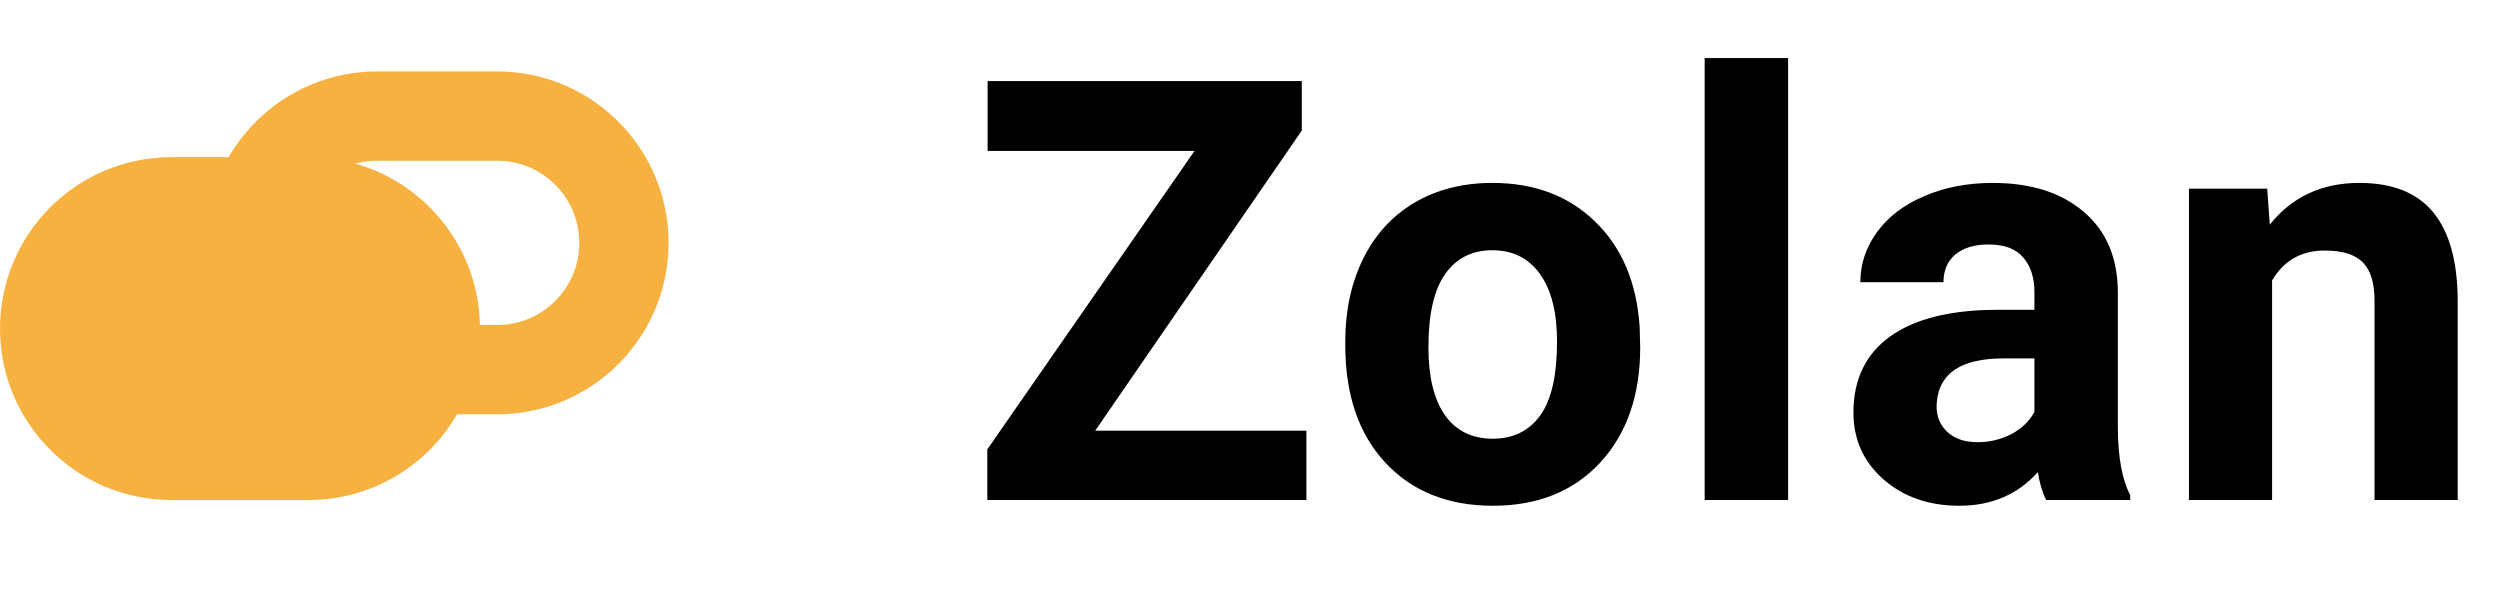
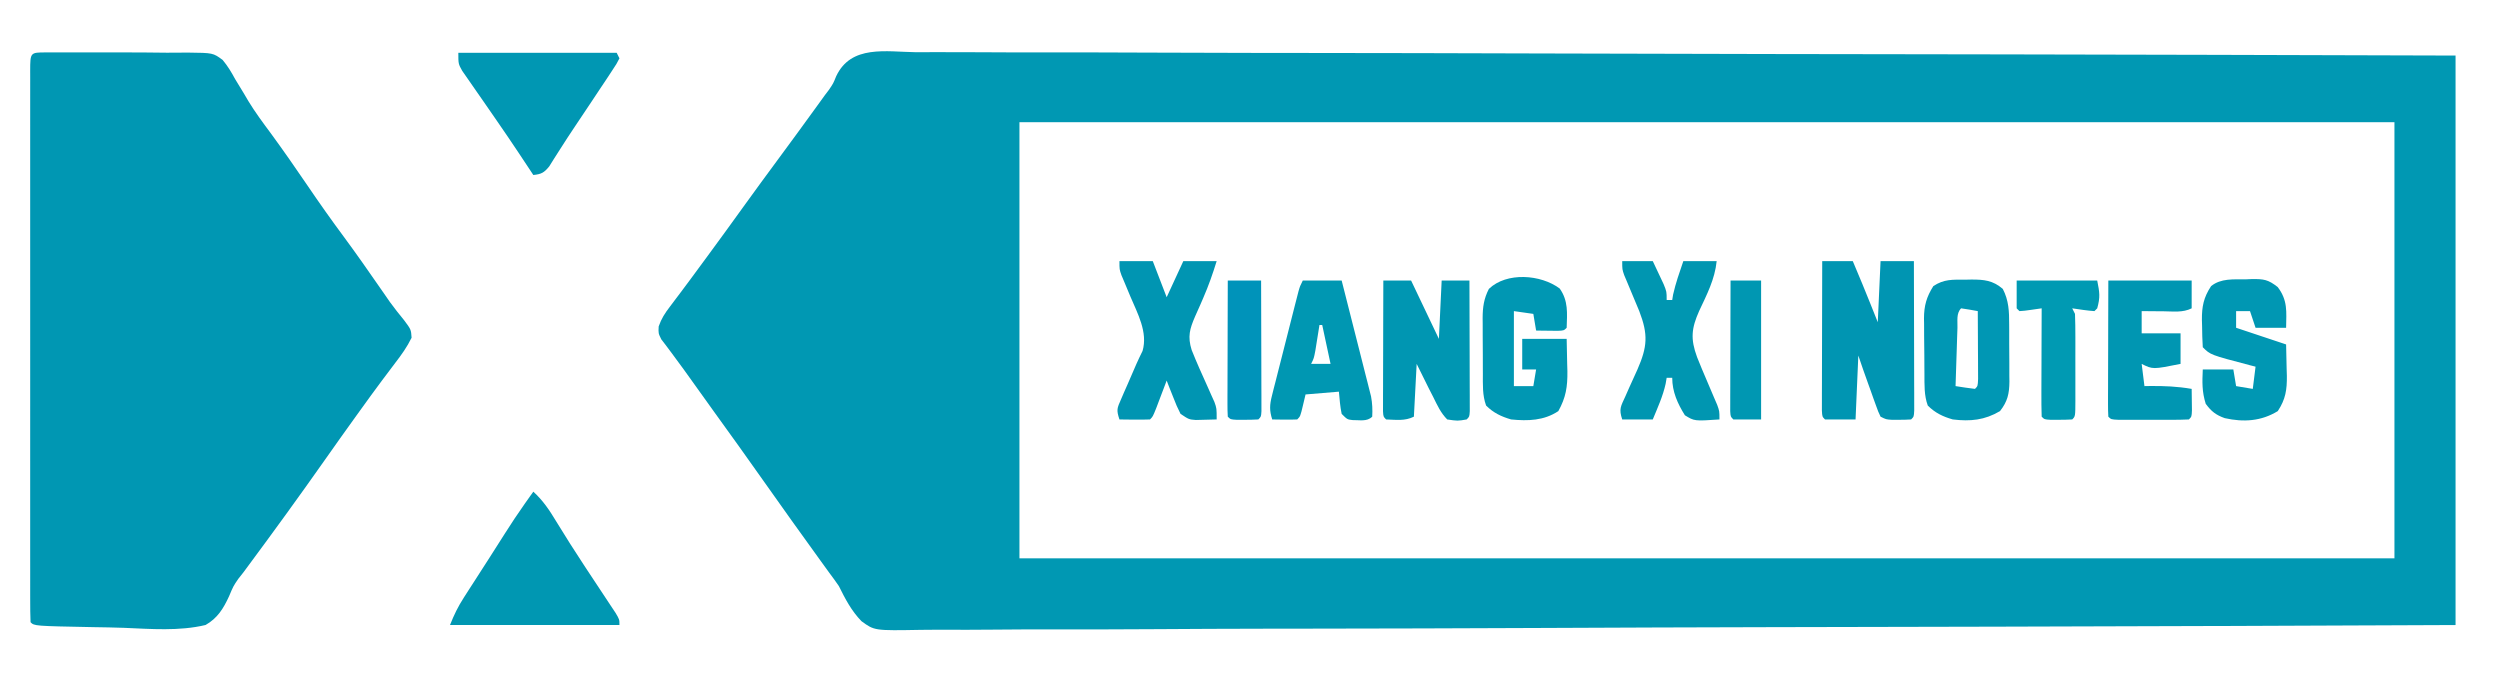
- <svg xmlns="http://www.w3.org/2000/svg" width="140" height="33" fill="none">
-   <rect y="8.8" width="26.88" height="19.2" rx="9.6" fill="#F6B141" />
-   <rect x="14.02" y="6.5" width="20.92" height="14.2" rx="7.1" stroke="#F6B141" stroke-width="5" />
-   <path d="M61.332 24.117h11.827V28H55.29v-2.836l11.602-16.71H55.306V4.54H72.9v2.772L61.332 24.117zm14.003-4.995c0-1.73.333-3.271.999-4.625.666-1.353 1.622-2.4 2.868-3.142 1.257-.741 2.713-1.112 4.367-1.112 2.352 0 4.27.72 5.752 2.16 1.493 1.439 2.326 3.394 2.498 5.865l.032 1.192c0 2.675-.746 4.823-2.24 6.445-1.493 1.612-3.496 2.417-6.01 2.417s-4.522-.805-6.026-2.417c-1.493-1.611-2.24-3.803-2.24-6.574v-.21zm4.657.338c0 1.654.311 2.922.934 3.803.623.87 1.515 1.305 2.675 1.305 1.128 0 2.009-.43 2.643-1.29.633-.87.95-2.255.95-4.156 0-1.622-.317-2.88-.95-3.77-.634-.893-1.526-1.338-2.675-1.338-1.139 0-2.02.446-2.643 1.337-.623.88-.934 2.25-.934 4.109zM100.134 28h-4.673V3.25h4.673V28zm14.454 0c-.215-.419-.371-.94-.467-1.563-1.128 1.257-2.595 1.885-4.399 1.885-1.708 0-3.126-.494-4.254-1.482-1.117-.988-1.676-2.235-1.676-3.738 0-1.848.682-3.266 2.046-4.254 1.375-.989 3.357-1.488 5.946-1.499h2.143v-.999c0-.806-.209-1.45-.628-1.934-.408-.483-1.058-.725-1.95-.725-.784 0-1.402.188-1.853.564-.44.376-.661.892-.661 1.547h-4.656c0-1.01.311-1.944.934-2.803.623-.86 1.504-1.531 2.643-2.015 1.139-.494 2.417-.74 3.835-.74 2.148 0 3.851.542 5.108 1.627 1.267 1.074 1.901 2.588 1.901 4.544v7.557c.011 1.654.242 2.905.693 3.754V28h-4.705zm-3.851-3.239a4.07 4.07 0 0 0 1.901-.45c.58-.313 1.01-.726 1.289-1.242v-2.997h-1.74c-2.331 0-3.572.806-3.722 2.417l-.016.274c0 .58.204 1.058.612 1.434.408.376.967.564 1.676.564zm16.226-14.196l.145 2.015c1.246-1.558 2.917-2.337 5.012-2.337 1.847 0 3.222.543 4.125 1.628.902 1.085 1.364 2.707 1.385 4.866V28h-4.656V16.85c0-.989-.215-1.703-.645-2.144-.43-.45-1.144-.676-2.143-.676-1.311 0-2.293.558-2.949 1.676V28h-4.656V10.565h4.382z" fill="#000" />
+ <svg xmlns="http://www.w3.org/2000/svg" id="vt-svg" class="vt-work" aria-hidden="true" viewBox="0 0 900 247" width="900" height="247">
+   <path d="M0 0 C2.386 -0.004 4.772 -0.013 7.158 -0.026 C12.35 -0.044 17.541 -0.03 22.733 0.01 C30.453 0.071 38.172 0.074 45.892 0.065 C58.879 0.052 71.865 0.085 84.851 0.145 C97.71 0.204 110.568 0.243 123.426 0.254 C124.226 0.254 125.025 0.255 125.849 0.256 C129.909 0.259 133.969 0.262 138.029 0.265 C166.787 0.286 195.544 0.354 224.302 0.448 C252.24 0.54 280.178 0.611 308.117 0.653 C308.547 0.654 308.547 0.654 310.726 0.657 C319.374 0.67 328.022 0.683 336.67 0.696 C354.287 0.721 371.904 0.749 389.521 0.779 C390.331 0.78 391.141 0.782 391.976 0.783 C416.804 0.826 441.632 0.88 466.46 0.946 C467.165 0.948 467.87 0.95 468.596 0.952 C497.148 1.028 525.701 1.117 554.253 1.203 C554.253 68.853 554.253 136.503 554.253 206.203 C487.846 206.484 487.846 206.484 467.299 206.562 C466.933 206.563 466.933 206.563 465.079 206.57 C440.412 206.663 415.745 206.736 391.078 206.795 C390.273 206.797 389.468 206.799 388.639 206.801 C371.144 206.843 353.65 206.882 336.155 206.917 C327.576 206.935 318.997 206.953 310.418 206.972 C309.991 206.973 309.991 206.973 307.831 206.977 C280.157 207.037 252.484 207.142 224.811 207.271 C196.374 207.403 167.937 207.489 139.499 207.517 C135.483 207.521 131.466 207.526 127.45 207.531 C126.659 207.532 125.869 207.533 125.055 207.534 C112.329 207.55 99.603 207.615 86.878 207.698 C74.085 207.781 61.292 207.812 48.499 207.792 C41.567 207.782 34.636 207.795 27.704 207.871 C21.358 207.939 15.015 207.943 8.669 207.895 C6.373 207.889 4.076 207.907 1.78 207.951 C-14.954 208.252 -14.954 208.252 -19.623 204.826 C-23.243 201.088 -25.454 196.832 -27.747 192.203 C-28.868 190.574 -30.016 188.962 -31.216 187.39 C-31.718 186.695 -32.221 186 -32.739 185.284 C-33.237 184.597 -33.734 183.91 -34.247 183.203 C-41.236 173.536 -48.186 163.844 -55.054 154.091 C-60.856 145.851 -66.729 137.667 -72.638 129.503 C-76.285 124.463 -79.914 119.41 -83.509 114.331 C-84.963 112.298 -86.444 110.284 -87.954 108.292 C-88.608 107.417 -89.261 106.542 -89.934 105.64 C-90.505 104.896 -91.077 104.152 -91.665 103.386 C-92.747 101.203 -92.747 101.203 -92.622 98.714 C-91.63 95.867 -90.391 93.975 -88.559 91.578 C-87.838 90.617 -87.116 89.657 -86.372 88.667 C-85.959 88.125 -85.547 87.582 -85.122 87.022 C-82.4 83.42 -79.736 79.776 -77.059 76.14 C-76.457 75.324 -75.855 74.508 -75.234 73.667 C-70.662 67.466 -66.144 61.227 -61.643 54.974 C-57.714 49.523 -53.74 44.106 -49.747 38.703 C-45.07 32.371 -40.42 26.021 -35.809 19.64 C-35.302 18.939 -34.795 18.238 -34.272 17.515 C-34.026 17.174 -34.026 17.174 -32.782 15.449 C-32.297 14.812 -31.813 14.176 -31.313 13.521 C-29.747 11.203 -29.747 11.203 -28.719 8.643 C-23.344 -2.758 -10.776 -0.145 0 0 Z M37.253 25.203 C37.253 77.013 37.253 128.823 37.253 182.203 C200.603 182.203 363.953 182.203 532.253 182.203 C532.253 130.393 532.253 78.583 532.253 25.203 C368.903 25.203 205.553 25.203 37.253 25.203 Z " transform="translate(329.7469,18.79745)" style="fill: #0098B3;" />
+   <path d="M0 0 C0.486 -0.002 0.486 -0.002 2.947 -0.01 C3.479 -0.009 3.479 -0.009 6.169 -0.003 C7.264 -0.004 8.359 -0.005 9.488 -0.006 C11.82 -0.007 14.152 -0.005 16.484 -0.001 C20.004 0.004 23.524 -0.001 27.044 -0.007 C32.554 -0.012 38.061 0.032 43.57 0.105 C46.117 0.127 48.658 0.102 51.205 0.064 C60.131 0.167 60.131 0.167 63.587 2.703 C65.41 4.89 66.723 7.059 68.068 9.567 C69.13 11.317 70.195 13.066 71.263 14.813 C71.787 15.704 72.311 16.594 72.85 17.512 C75.313 21.56 78.119 25.329 80.943 29.129 C85.436 35.281 89.791 41.513 94.068 47.817 C98.324 54.087 102.68 60.257 107.198 66.341 C111.756 72.5 116.131 78.783 120.497 85.078 C121.053 85.878 121.609 86.677 122.181 87.5 C122.718 88.278 123.255 89.055 123.809 89.855 C125.434 92.117 127.168 94.254 128.923 96.415 C131.418 99.755 131.418 99.755 131.615 102.711 C130.002 106.038 127.941 108.903 125.693 111.817 C124.686 113.156 123.679 114.496 122.673 115.836 C122.144 116.537 121.615 117.238 121.069 117.96 C118.335 121.608 115.67 125.306 113.005 129.004 C112.46 129.76 111.914 130.516 111.352 131.294 C107.683 136.383 104.053 141.499 100.443 146.629 C91.342 159.561 82.06 172.359 72.639 185.059 C72.106 185.778 71.574 186.498 71.025 187.239 C70.438 187.981 69.852 188.722 69.248 189.487 C67.443 192.129 67.443 192.129 65.902 195.79 C63.862 200.213 61.761 203.666 57.443 206.129 C47.943 208.401 37.765 207.556 28.074 207.149 C24.411 207.012 20.746 206.962 17.082 206.901 C-4.196 206.49 -4.196 206.49 -5.557 205.129 C-5.657 202.501 -5.692 199.9 -5.684 197.271 C-5.686 196.438 -5.687 195.605 -5.689 194.746 C-5.693 191.933 -5.69 189.119 -5.687 186.305 C-5.688 184.297 -5.69 182.288 -5.692 180.28 C-5.696 174.809 -5.695 169.338 -5.691 163.867 C-5.689 158.156 -5.691 152.444 -5.693 146.732 C-5.695 137.138 -5.692 127.545 -5.688 117.951 C-5.682 106.842 -5.684 95.732 -5.689 84.623 C-5.694 75.104 -5.695 65.585 -5.692 56.066 C-5.69 50.372 -5.69 44.678 -5.693 38.985 C-5.696 33.633 -5.694 28.282 -5.689 22.93 C-5.687 20.96 -5.688 18.99 -5.69 17.02 C-5.693 14.342 -5.689 11.665 -5.684 8.988 C-5.686 8.197 -5.689 7.407 -5.691 6.593 C-5.667 0.005 -5.667 0.005 0 0 Z " transform="translate(16.55713,18.87061)" style="fill: #0097B3;" />
+   <path d="M0 0 C3.63 0 7.26 0 11 0 C11.751 1.791 12.501 3.583 13.25 5.375 C13.668 6.373 14.085 7.37 14.516 8.398 C16.378 12.918 18.184 17.461 20 22 C20.33 14.74 20.66 7.48 21 0 C24.96 0 28.92 0 33 0 C33.023 7.284 33.041 14.568 33.052 21.853 C33.057 25.235 33.064 28.617 33.075 31.999 C33.088 35.883 33.093 39.768 33.098 43.652 C33.103 44.872 33.108 46.092 33.113 47.349 C33.113 48.47 33.113 49.591 33.114 50.746 C33.116 51.738 33.118 52.731 33.12 53.754 C33 56 33 56 32 57 C30.524 57.098 29.042 57.13 27.562 57.125 C26.759 57.128 25.956 57.13 25.129 57.133 C23 57 23 57 21 56 C20.146 54.19 20.146 54.19 19.309 51.852 C19.004 51.011 18.699 50.171 18.385 49.305 C18.072 48.42 17.76 47.536 17.438 46.625 C17.121 45.748 16.805 44.872 16.479 43.969 C15.286 40.656 14.113 37.34 13 34 C12.67 41.59 12.34 49.18 12 57 C8.37 57 4.74 57 1 57 C0 56 0 56 -0.12 53.754 C-0.118 52.761 -0.116 51.769 -0.114 50.746 C-0.113 49.625 -0.113 48.504 -0.113 47.349 C-0.108 46.129 -0.103 44.909 -0.098 43.652 C-0.096 42.411 -0.095 41.169 -0.093 39.89 C-0.089 36.584 -0.08 33.278 -0.069 29.972 C-0.058 26.6 -0.054 23.229 -0.049 19.857 C-0.038 13.238 -0.02 6.619 0 0 Z " transform="translate(656,94)" style="fill: #0095B2;" />
+   <path d="M0 0 C3.452 3.149 5.803 6.652 8.188 10.625 C11.511 16.067 14.923 21.442 18.434 26.766 C18.626 27.058 18.626 27.058 19.602 28.539 C21.166 30.911 22.731 33.283 24.305 35.649 C25.418 37.323 26.525 39.001 27.633 40.68 C28.281 41.657 28.93 42.634 29.598 43.64 C31 46 31 46 31 48 C10.87 48 -9.26 48 -30 48 C-28.49 44.224 -27.143 41.432 -24.988 38.086 C-24.395 37.159 -23.801 36.232 -23.189 35.277 C-22.57 34.32 -21.951 33.362 -21.312 32.375 C-20.712 31.44 -20.112 30.506 -19.494 29.543 C-18.279 27.65 -17.061 25.758 -15.843 23.867 C-13.979 20.967 -12.133 18.057 -10.289 15.145 C-7.957 11.476 -5.58 7.858 -3.062 4.312 C-2.476 3.484 -1.889 2.655 -1.285 1.801 C-0.861 1.207 -0.437 0.612 0 0 Z " transform="translate(192,177)" style="fill: #0097B2;" />
+   <path d="M0 0 C18.81 0 37.62 0 57 0 C57.165 0.33 57.165 0.33 58 2 C56.988 3.969 56.988 3.969 55.312 6.5 C54.668 7.481 54.023 8.462 53.359 9.473 C52.573 10.649 51.787 11.824 51 13 C50.047 14.436 49.093 15.872 48.141 17.309 C46.083 20.407 44.015 23.498 41.941 26.586 C40.123 29.3 38.335 32.027 36.59 34.789 C35.9 35.869 35.211 36.95 34.5 38.062 C33.912 39.002 33.324 39.942 32.719 40.91 C30.835 43.201 29.901 43.688 27 44 C26.738 43.604 26.738 43.604 25.41 41.598 C24.628 40.419 23.845 39.241 23.062 38.062 C22.637 37.419 22.211 36.776 21.772 36.114 C19.125 32.134 16.443 28.182 13.716 24.257 C12.155 22.008 10.601 19.755 9.046 17.503 C8.266 16.377 7.483 15.254 6.697 14.133 C5.578 12.538 4.473 10.935 3.367 9.332 C2.719 8.401 2.07 7.47 1.402 6.511 C0 4 0 4 0 0 Z " transform="translate(165,19)" style="fill: #0097B3;" />
+   <path d="M0 0 C3.3 0 6.6 0 10 0 C13.3 6.93 16.6 13.86 20 21 C20.33 14.07 20.66 7.14 21 0 C24.3 0 27.6 0 31 0 C31.025 6.96 31.043 13.92 31.055 20.88 C31.06 23.25 31.067 25.62 31.075 27.99 C31.088 31.388 31.093 34.786 31.098 38.184 C31.103 39.25 31.108 40.317 31.113 41.416 C31.113 41.906 31.113 41.906 31.114 44.388 C31.116 45.257 31.118 46.125 31.12 47.02 C31 49 31 49 30 50 C26.75 50.562 26.75 50.562 23 50 C20.696 47.696 19.426 44.905 18 42 C17.459 40.943 16.917 39.886 16.359 38.797 C14.879 35.878 13.437 32.94 12 30 C11.67 36.27 11.34 42.54 11 49 C7.747 50.627 4.608 50.115 1 50 C0 49 0 49 -0.12 47.02 C-0.118 46.151 -0.116 45.283 -0.114 44.388 C-0.113 43.407 -0.113 42.427 -0.113 41.416 C-0.108 40.349 -0.103 39.283 -0.098 38.184 C-0.096 37.097 -0.095 36.011 -0.093 34.892 C-0.088 31.407 -0.075 27.922 -0.062 24.438 C-0.057 22.081 -0.053 19.725 -0.049 17.369 C-0.038 11.579 -0.02 5.79 0 0 Z M10 25 C11 27 11 27 11 27 Z " transform="translate(498,101)" style="fill: #0096B2;" />
+   <path d="M0 0 C3.96 0 7.92 0 12 0 C13.65 4.29 15.3 8.58 17 13 C18.98 8.71 20.96 4.42 23 0 C26.96 0 30.92 0 35 0 C33.61 4.498 32.089 8.856 30.207 13.172 C29.887 13.914 29.567 14.656 29.237 15.42 C28.587 16.913 27.925 18.401 27.25 19.883 C25.304 24.377 24.479 27.161 26 32 C27.808 36.556 29.833 41.01 31.85 45.477 C32.251 46.384 32.653 47.292 33.066 48.227 C33.437 49.047 33.808 49.868 34.19 50.713 C35 53 35 53 35 57 C33.396 57.054 31.792 57.093 30.188 57.125 C29.294 57.148 28.401 57.171 27.48 57.195 C25 57 25 57 22 55 C20.613 52.18 20.613 52.18 19.312 48.875 C18.876 47.779 18.439 46.684 17.988 45.555 C17.825 45.133 17.825 45.133 17 43 C16.651 43.927 16.301 44.854 15.941 45.809 C15.486 47.006 15.031 48.204 14.562 49.438 C14.11 50.632 13.658 51.827 13.191 53.059 C12 56 12 56 11 57 C9.147 57.072 7.292 57.084 5.438 57.062 C4.426 57.053 3.414 57.044 2.371 57.035 C1.98 57.029 1.98 57.029 0 57 C-1.167 53.5 -0.84 52.976 0.582 49.727 C0.937 48.902 1.292 48.077 1.658 47.227 C2.039 46.368 2.42 45.51 2.812 44.625 C3.898 42.123 4.984 39.622 6.065 37.118 C6.777 35.505 7.539 33.915 8.324 32.336 C10.272 25.602 6.523 18.86 3.938 12.75 C3.192 10.976 2.451 9.2 1.715 7.422 C1.386 6.644 1.057 5.867 0.719 5.065 C0 3 0 3 0 0 Z " transform="translate(403,94)" style="fill: #0095B2;" />
+   <path d="M0 0 C3.63 0 7.26 0 11 0 C11.84 1.768 12.672 3.539 13.5 5.312 C13.964 6.299 14.428 7.285 14.906 8.301 C16 11 16 11 16 14 C16.66 14 17.32 14 18 14 C18.103 13.361 18.206 12.721 18.312 12.062 C19.242 7.924 20.623 4.012 22 0 C25.96 0 29.92 0 34 0 C33.343 6.541 30.467 12.048 27.707 17.924 C24.923 24.176 24.512 27.964 26.941 34.554 C28.1 37.476 29.319 40.364 30.562 43.25 C31.402 45.212 32.237 47.175 33.066 49.141 C33.437 50.002 33.808 50.863 34.19 51.751 C35 54 35 54 35 57 C26.004 57.618 26.004 57.618 22.562 55.5 C19.924 51.278 18 47.021 18 42 C17.34 42 16.68 42 16 42 C15.878 42.715 15.755 43.431 15.629 44.168 C14.629 48.672 12.761 52.74 11 57 C7.37 57 3.74 57 0 57 C-1.268 53.195 -0.508 52.288 1.125 48.703 C1.354 48.182 1.354 48.182 2.516 45.547 C3.499 43.362 4.489 41.18 5.484 39 C9.081 30.796 9.361 26.417 6.152 18.047 C5.422 16.278 4.683 14.512 3.938 12.75 C3.192 10.976 2.451 9.2 1.715 7.422 C1.386 6.644 1.057 5.867 0.719 5.065 C0 3 0 3 0 0 Z " transform="translate(584,94)" style="fill: #0096B1;" />
+   <path d="M0 0 C0.755 -0.016 1.511 -0.032 2.289 -0.049 C6.844 -0.053 10.027 0.22 13.625 3.312 C15.804 7.484 15.932 11.454 15.926 16.062 C15.93 16.798 15.934 17.534 15.939 18.292 C15.944 19.842 15.945 21.392 15.941 22.941 C15.938 25.305 15.961 27.668 15.986 30.031 C15.989 31.542 15.989 33.052 15.988 34.562 C15.997 35.265 16.007 35.967 16.016 36.69 C15.975 41.07 15.34 43.848 12.625 47.312 C7.117 50.572 1.952 51.083 -4.375 50.312 C-7.939 49.29 -10.718 47.969 -13.375 45.312 C-14.727 41.641 -14.554 37.778 -14.578 33.914 C-14.581 33.558 -14.581 33.558 -14.595 31.755 C-14.605 30.25 -14.611 28.746 -14.615 27.241 C-14.625 24.952 -14.656 22.664 -14.688 20.375 C-14.694 18.909 -14.699 17.443 -14.703 15.977 C-14.715 15.298 -14.728 14.62 -14.741 13.921 C-14.719 9.325 -13.823 6.198 -11.375 2.312 C-7.559 -0.232 -4.421 -0.019 0 0 Z M-1.375 10.312 C-3.179 12.116 -2.612 14.879 -2.691 17.316 C-2.733 18.531 -2.775 19.746 -2.818 20.998 C-2.858 22.277 -2.897 23.557 -2.938 24.875 C-2.981 26.158 -3.024 27.442 -3.068 28.764 C-3.175 31.946 -3.277 35.129 -3.375 38.312 C-1.049 38.693 1.286 39.025 3.625 39.312 C4.625 38.312 4.625 38.312 4.739 35.72 C4.733 34.595 4.728 33.469 4.723 32.309 C4.721 31.701 4.721 31.701 4.713 28.627 C4.709 27.987 4.709 27.987 4.688 24.75 C4.683 23.467 4.678 22.183 4.674 20.861 C4.662 17.678 4.646 14.495 4.625 11.312 C2.634 10.931 0.632 10.599 -1.375 10.312 Z " transform="translate(707.375,100.6875)" style="fill: #0097B4;" />
+   <path d="M0 0 C3.127 4.43 2.673 8.86 2.5 14.125 C1.5 15.125 1.5 15.125 -0.785 15.223 C-1.243 15.217 -1.243 15.217 -3.562 15.188 C-4.482 15.178 -5.401 15.169 -6.348 15.16 C-7.058 15.149 -7.768 15.137 -8.5 15.125 C-8.83 13.145 -9.16 11.165 -9.5 9.125 C-11.81 8.795 -14.12 8.465 -16.5 8.125 C-16.5 17.035 -16.5 25.945 -16.5 35.125 C-14.19 35.125 -11.88 35.125 -9.5 35.125 C-9.17 33.145 -8.84 31.165 -8.5 29.125 C-10.15 29.125 -11.8 29.125 -13.5 29.125 C-13.5 25.495 -13.5 21.865 -13.5 18.125 C-8.22 18.125 -2.94 18.125 2.5 18.125 C2.581 21.146 2.641 24.166 2.688 27.188 C2.713 28.035 2.738 28.883 2.764 29.756 C2.828 35.337 2.237 39.219 -0.5 44.125 C-5.66 47.565 -11.43 47.727 -17.5 47.125 C-21.041 46.094 -23.859 44.766 -26.5 42.125 C-27.863 38.441 -27.662 34.568 -27.668 30.691 C-27.671 29.976 -27.675 29.262 -27.678 28.525 C-27.683 27.016 -27.685 25.507 -27.685 23.999 C-27.687 21.699 -27.706 19.399 -27.725 17.1 C-27.728 15.63 -27.73 14.161 -27.73 12.691 C-27.738 12.008 -27.745 11.324 -27.752 10.62 C-27.734 6.682 -27.309 3.64 -25.5 0.125 C-19.118 -6.012 -6.799 -5.1 0 0 Z " transform="translate(561.5,103.875)" style="fill: #0097B3;" />
+   <path d="M0 0 C0.751 -0.033 1.502 -0.066 2.275 -0.1 C6.504 -0.141 8.095 0.069 11.535 2.777 C15.205 7.593 14.647 11.62 14.562 17.438 C10.932 17.438 7.303 17.438 3.562 17.438 C2.902 15.457 2.243 13.477 1.562 11.438 C-0.087 11.438 -1.738 11.438 -3.438 11.438 C-3.438 13.418 -3.438 15.398 -3.438 17.438 C2.502 19.418 8.443 21.398 14.562 23.438 C14.624 26.284 14.686 29.13 14.75 32.062 C14.777 32.948 14.805 33.833 14.833 34.745 C14.885 39.716 14.396 43.168 11.562 47.438 C5.607 51.084 -0.741 51.491 -7.527 49.969 C-10.721 48.834 -12.37 47.53 -14.375 44.812 C-15.743 40.466 -15.644 36.983 -15.438 32.438 C-11.807 32.438 -8.178 32.438 -4.438 32.438 C-4.107 34.417 -3.777 36.398 -3.438 38.438 C-1.458 38.767 0.522 39.097 2.562 39.438 C2.893 36.797 3.223 34.157 3.562 31.438 C2.85 31.256 2.137 31.074 1.402 30.887 C-12.686 27.189 -12.686 27.189 -15.438 24.438 C-15.592 21.86 -15.669 19.329 -15.688 16.75 C-15.708 16.042 -15.729 15.333 -15.75 14.604 C-15.785 9.837 -15.155 6.519 -12.438 2.438 C-8.917 -0.42 -4.341 0.033 0 0 Z " transform="translate(808.4375,100.5625)" style="fill: #0097B3;" />
+   <path d="M0 0 C9.9 0 19.8 0 30 0 C30 3.3 30 6.6 30 10 C26.812 11.594 23.371 11.102 19.875 11.062 C19.121 11.058 18.367 11.053 17.59 11.049 C15.727 11.037 13.863 11.019 12 11 C12 13.64 12 16.28 12 19 C16.62 19 21.24 19 26 19 C26 22.63 26 26.26 26 30 C16 32 16 32 12 30 C12.33 32.64 12.66 35.28 13 38 C13.32 37.994 13.32 37.994 14.941 37.965 C20.087 37.911 24.93 38.118 30 39 C30.027 40.646 30.046 42.292 30.062 43.938 C30.074 44.854 30.086 45.771 30.098 46.715 C30 49 30 49 29 50 C26.939 50.1 24.875 50.131 22.812 50.133 C21.557 50.134 20.301 50.135 19.008 50.137 C18.351 50.135 17.694 50.133 17.017 50.13 C15.008 50.125 13 50.13 10.992 50.137 C9.737 50.135 8.481 50.134 7.188 50.133 C6.026 50.132 4.865 50.131 3.668 50.129 C1 50 1 50 0 49 C-0.093 47.465 -0.117 45.926 -0.114 44.388 C-0.113 43.407 -0.113 42.427 -0.113 41.416 C-0.108 40.349 -0.103 39.283 -0.098 38.184 C-0.096 37.097 -0.095 36.011 -0.093 34.892 C-0.088 31.407 -0.075 27.922 -0.062 24.438 C-0.057 22.081 -0.053 19.725 -0.049 17.369 C-0.039 11.579 -0.019 5.79 0 0 Z " transform="translate(759,101)" style="fill: #0096B2;" />
+   <path d="M0 0 C4.62 0 9.24 0 14 0 C15.574 6.173 17.14 12.348 18.7 18.524 C19.231 20.625 19.765 22.725 20.3 24.824 C21.07 27.844 21.833 30.865 22.594 33.887 C22.834 34.823 23.075 35.76 23.323 36.725 C23.433 37.165 23.433 37.165 23.99 39.393 C24.186 40.164 24.381 40.934 24.582 41.728 C25.039 44.213 25.139 46.479 25 49 C23.105 50.895 20.429 50.18 17.91 50.23 C16 50 16 50 14 48 C13.435 45.345 13.262 42.709 13 40 C11.02 40.165 11.02 40.165 1 41 C0.691 42.299 0.381 43.599 0.062 44.938 C-0.875 48.875 -0.875 48.875 -2 50 C-3.519 50.072 -5.042 50.084 -6.562 50.062 C-7.389 50.053 -8.215 50.044 -9.066 50.035 C-9.704 50.024 -10.343 50.012 -11 50 C-12.028 46.812 -11.94 44.769 -11.12 41.539 C-10.903 40.664 -10.685 39.79 -10.462 38.89 C-10.219 37.954 -9.977 37.019 -9.727 36.055 C-9.483 35.088 -9.24 34.122 -8.99 33.127 C-8.474 31.086 -7.955 29.047 -7.431 27.009 C-6.627 23.882 -5.836 20.752 -5.047 17.621 C-4.545 15.64 -4.042 13.66 -3.539 11.68 C-3.3 10.74 -3.062 9.801 -2.816 8.832 C-2.593 7.965 -2.369 7.097 -2.139 6.203 C-2.041 5.82 -2.041 5.82 -1.545 3.884 C-1 2 -1 2 0 0 Z M6 16 C5.867 16.843 5.734 17.686 5.598 18.555 C5.421 19.65 5.244 20.746 5.062 21.875 C4.888 22.966 4.714 24.056 4.535 25.18 C4 28 4 28 3 30 C5.31 30 7.62 30 10 30 C9.01 25.38 8.02 20.76 7 16 C6.67 16 6.34 16 6 16 Z " transform="translate(469,101)" style="fill: #0097B2;" />
+   <path d="M0 0 C9.57 0 19.14 0 29 0 C29.867 4.335 30.114 5.991 29 10 C28.67 10.33 28.34 10.66 28 11 C25.309 10.824 22.671 10.382 20 10 C20.33 10.66 20.66 11.32 21 12 C21.099 14.76 21.14 17.494 21.133 20.254 C21.133 20.662 21.133 20.662 21.136 22.727 C21.136 24.453 21.135 26.178 21.13 27.904 C21.125 30.555 21.13 33.206 21.137 35.857 C21.136 37.531 21.135 39.205 21.133 40.879 C21.135 41.677 21.137 42.475 21.139 43.297 C21.115 48.885 21.115 48.885 20 50 C18.336 50.098 16.667 50.13 15 50.125 C14.546 50.126 14.546 50.126 12.25 50.133 C10 50 10 50 9 49 C8.911 46.116 8.885 43.255 8.902 40.371 C8.904 39.507 8.905 38.643 8.907 37.752 C8.912 34.981 8.925 32.209 8.938 29.438 C8.943 27.563 8.947 25.689 8.951 23.814 C8.962 19.21 8.979 14.605 9 10 C8.35 10.093 8.35 10.093 5.062 10.562 C2.848 10.879 2.848 10.879 1 11 C0.67 10.67 0.34 10.34 0 10 C0 6.7 0 3.4 0 0 Z " transform="translate(726,101)" style="fill: #009AB3;" />
+   <path d="M0 0 C3.96 0 7.92 0 12 0 C12.025 6.96 12.043 13.92 12.055 20.88 C12.06 23.25 12.067 25.62 12.075 27.99 C12.088 31.388 12.093 34.786 12.098 38.184 C12.103 39.25 12.108 40.317 12.113 41.416 C12.113 42.397 12.113 43.378 12.114 44.388 C12.116 45.257 12.118 46.125 12.12 47.02 C12 49 12 49 11 50 C9.336 50.098 7.667 50.13 6 50.125 C5.546 50.126 5.546 50.126 3.25 50.133 C1 50 1 50 0 49 C-0.093 47.465 -0.117 45.926 -0.114 44.388 C-0.113 43.407 -0.113 42.427 -0.113 41.416 C-0.108 40.349 -0.103 39.283 -0.098 38.184 C-0.096 37.097 -0.095 36.011 -0.093 34.892 C-0.088 31.407 -0.075 27.922 -0.062 24.438 C-0.057 22.081 -0.053 19.725 -0.049 17.369 C-0.038 11.579 -0.02 5.79 0 0 Z " transform="translate(442,101)" style="fill: #0093BA;" />
+   <path d="M0 0 C3.63 0 7.26 0 11 0 C11 16.5 11 33 11 50 C7.7 50 4.4 50 1 50 C0 49 0 49 -0.12 47.02 C-0.118 46.151 -0.116 45.283 -0.114 44.388 C-0.113 43.407 -0.113 42.427 -0.113 41.416 C-0.108 40.349 -0.103 39.283 -0.098 38.184 C-0.096 37.097 -0.095 36.011 -0.093 34.892 C-0.088 31.407 -0.075 27.922 -0.062 24.438 C-0.057 22.081 -0.053 19.725 -0.049 17.369 C-0.038 11.579 -0.02 5.79 0 0 Z " transform="translate(623,101)" style="fill: #0097B2;" />
+   <path d="" transform="translate(0,0)" style="fill: #000000;" />
+   <path d="" transform="translate(0,0)" style="fill: #000000;" />
+   <path d="" transform="translate(0,0)" style="fill: #000000;" />
+   <path d="" transform="translate(0,0)" style="fill: #000000;" />
+   <path d="" transform="translate(0,0)" style="fill: #000000;" />
+   <path d="" transform="translate(0,0)" style="fill: #000000;" />
+   <path d="" transform="translate(0,0)" style="fill: #000000;" />
+   <path d="" transform="translate(0,0)" style="fill: #000000;" />
+   <path d="" transform="translate(0,0)" style="fill: #000000;" />
+   <path d="" transform="translate(0,0)" style="fill: #000000;" />
+   <path d="" transform="translate(0,0)" style="fill: #000000;" />
+   <path d="" transform="translate(0,0)" style="fill: #000000;" />
+   <path d="" transform="translate(0,0)" style="fill: #000000;" />
+   <path d="" transform="translate(0,0)" style="fill: #000000;" />
+   <path d="" transform="translate(0,0)" style="fill: #000000;" />
+   <path d="" transform="translate(0,0)" style="fill: #000000;" />
+   <path d="" transform="translate(0,0)" style="fill: #000000;" />
+   <path d="" transform="translate(0,0)" style="fill: #000000;" />
+   <path d="" transform="translate(0,0)" style="fill: #000000;" />
+   <path d="" transform="translate(0,0)" style="fill: #0000FF;" />
+   <path d="" transform="translate(0,0)" style="fill: #000000;" />
+   <path d="" transform="translate(0,0)" style="fill: #000000;" />
+   <path d="" transform="translate(0,0)" style="fill: #000000;" />
+   <path d="" transform="translate(0,0)" style="fill: #000000;" />
+   <path d="" transform="translate(0,0)" style="fill: #000000;" />
+   <path d="" transform="translate(0,0)" style="fill: #000000;" />
</svg>
